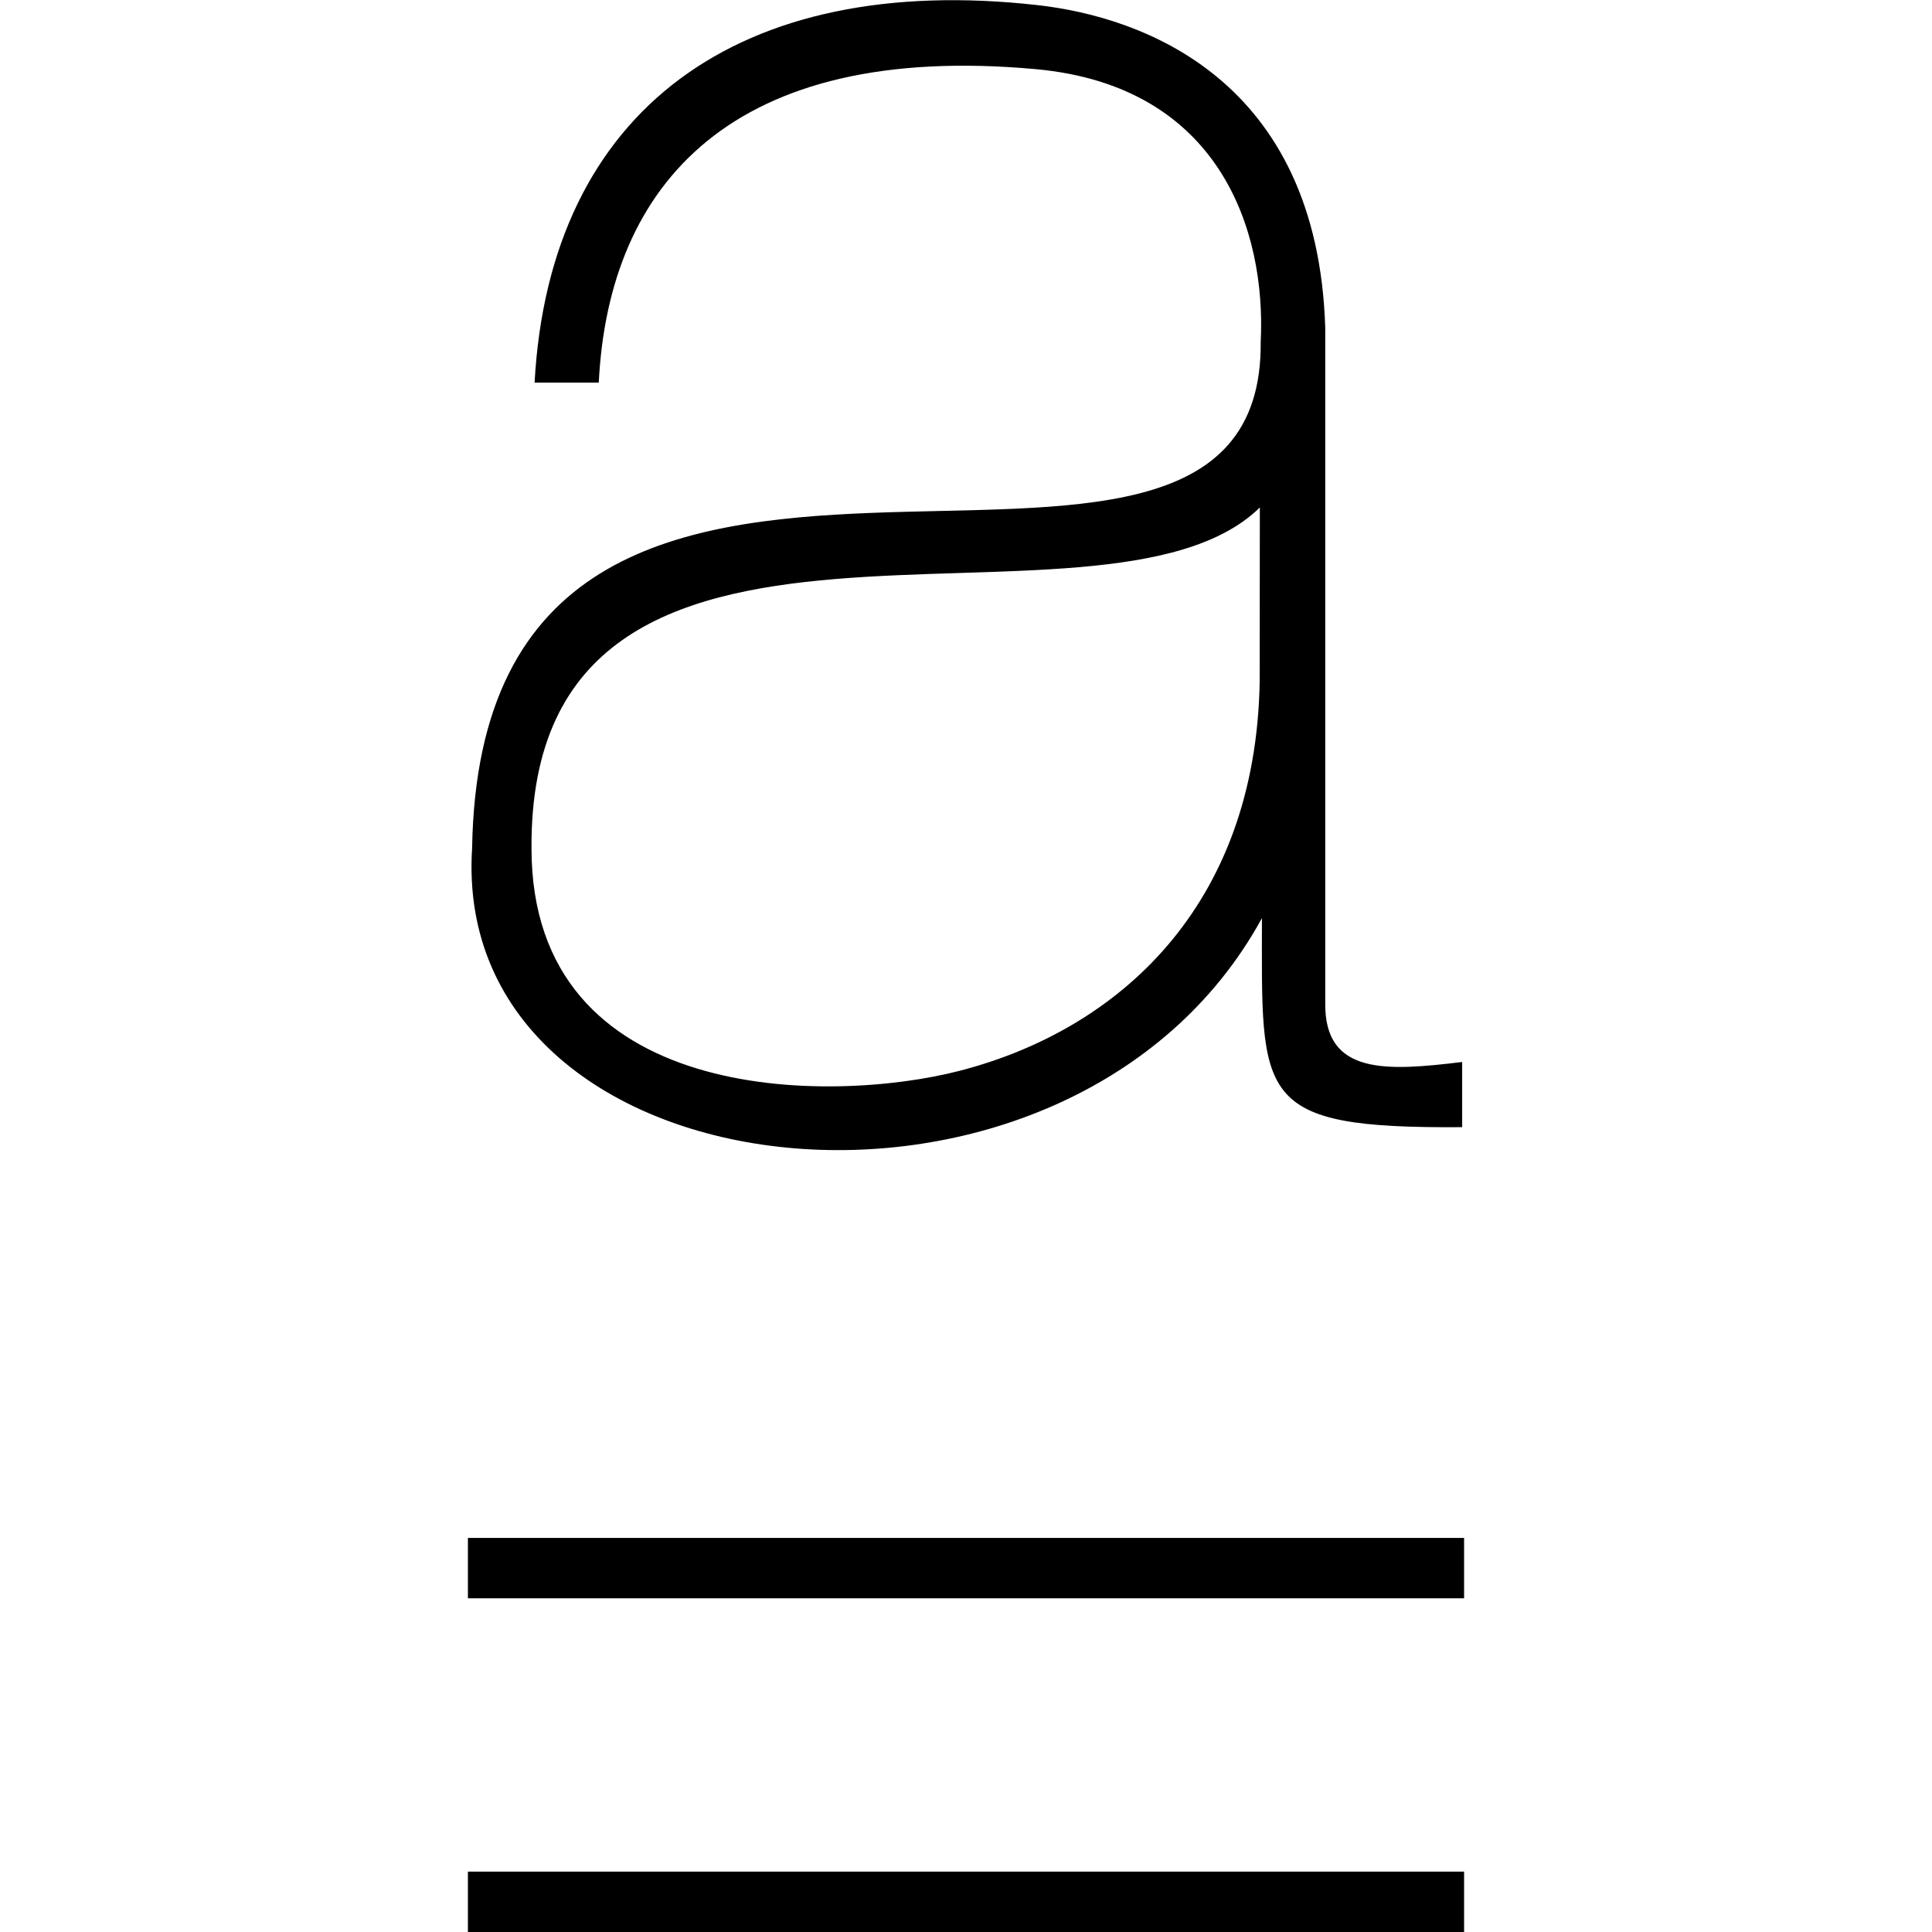
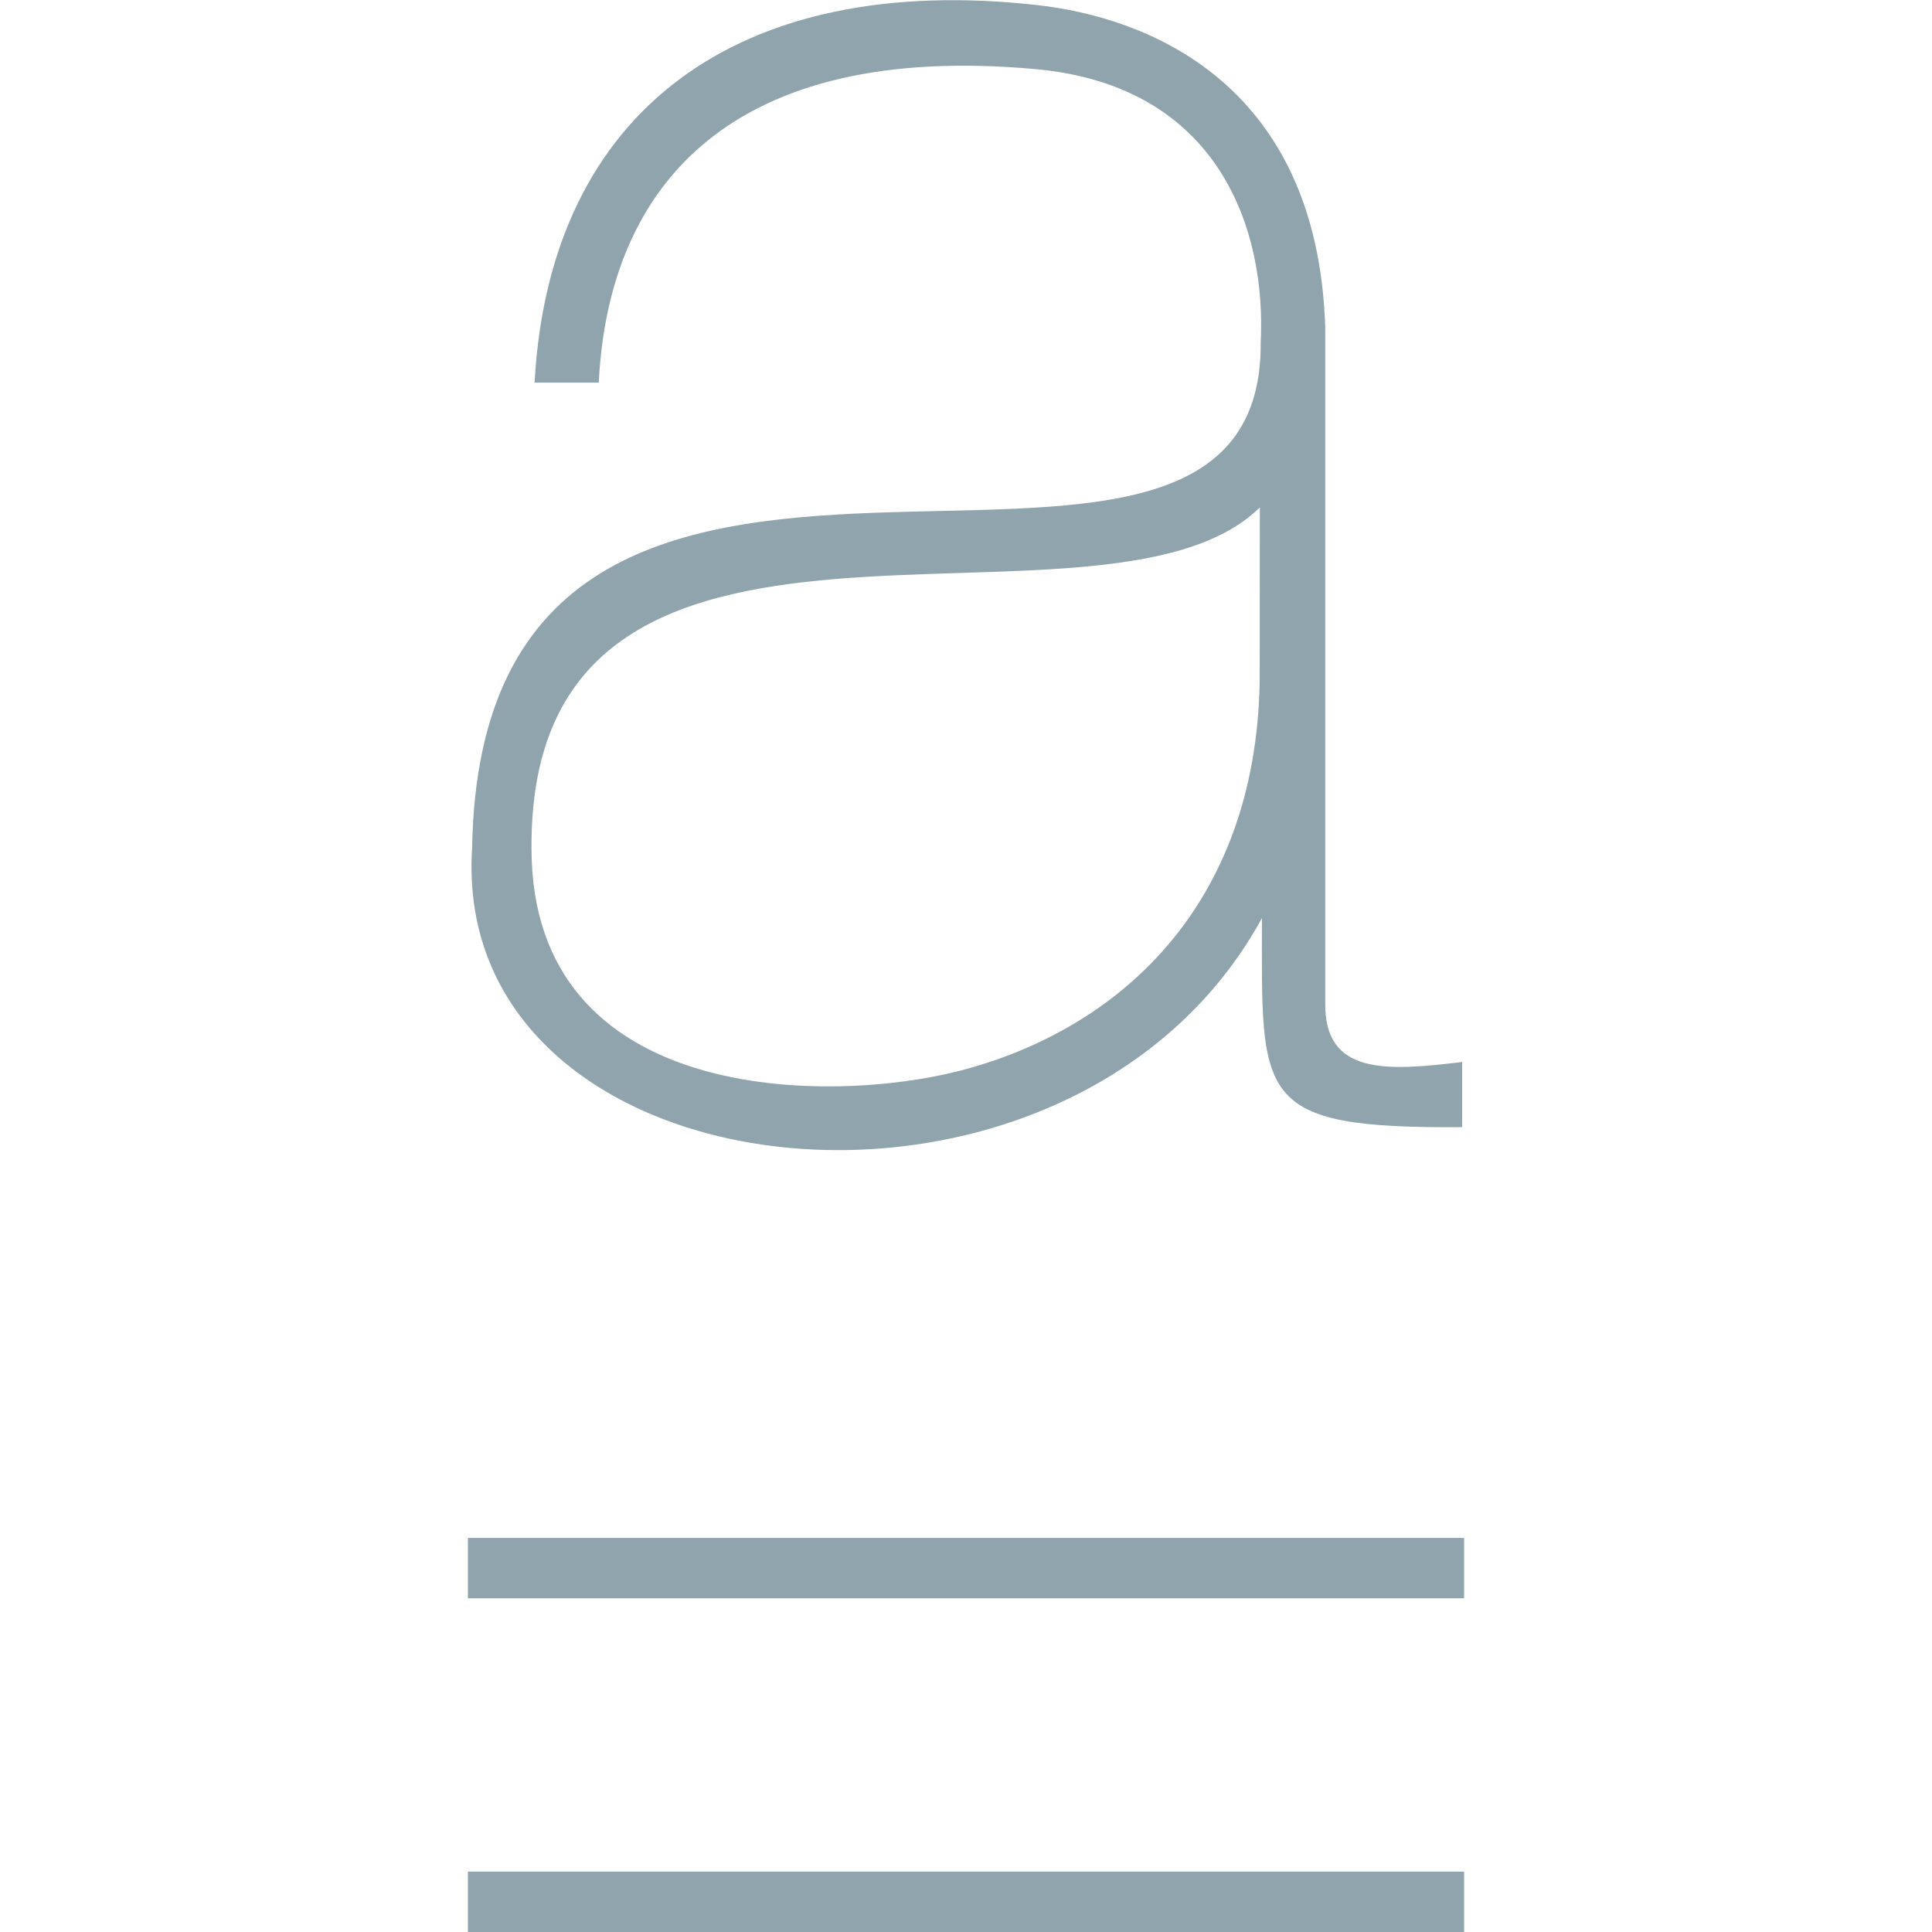
<svg xmlns="http://www.w3.org/2000/svg" version="1.1" viewBox="0 0 264 512" width="16px" height="16px">
-   <path fill="#000" data-themed="true" data-iconColor="Alex Ignore" d="M264,512H0v-16h264V512z M264,423.565H0v-16h264V423.565z M1.114,224.777C3.667,69.667,211,187.667,210.1,90.607c1.468-29.364-10.737-67.834-59.646-72.285C70,11,37.286,48.812,34.678,101.406H17.67C21.618,29.026,72-7.5,150.92,1.352c27.986,3.139,74.23,19.733,76.283,85.507v178.925c-0.255,19.189,16.271,18.083,36.287,15.656v17.272c-55.242,0.373-53.079-7.557-53.064-55.402C159.5,336.5-4.887,318.477,1.114,224.777z M209.868,134.489C168,175.5,16.211,113.93,16.853,224.777c0,68.342,79.384,67.761,113.309,59.036c42.339-10.889,78.66-43.674,79.671-103.254L209.868,134.489z" />
+   <path fill="#90a4ae" data-themed="true" data-iconColor="Alex Ignore" d="M264,512H0v-16h264V512z M264,423.565H0v-16h264V423.565z M1.114,224.777C3.667,69.667,211,187.667,210.1,90.607c1.468-29.364-10.737-67.834-59.646-72.285C70,11,37.286,48.812,34.678,101.406H17.67C21.618,29.026,72-7.5,150.92,1.352c27.986,3.139,74.23,19.733,76.283,85.507v178.925c-0.255,19.189,16.271,18.083,36.287,15.656v17.272c-55.242,0.373-53.079-7.557-53.064-55.402C159.5,336.5-4.887,318.477,1.114,224.777z M209.868,134.489C168,175.5,16.211,113.93,16.853,224.777c0,68.342,79.384,67.761,113.309,59.036c42.339-10.889,78.66-43.674,79.671-103.254L209.868,134.489z" />
</svg>
